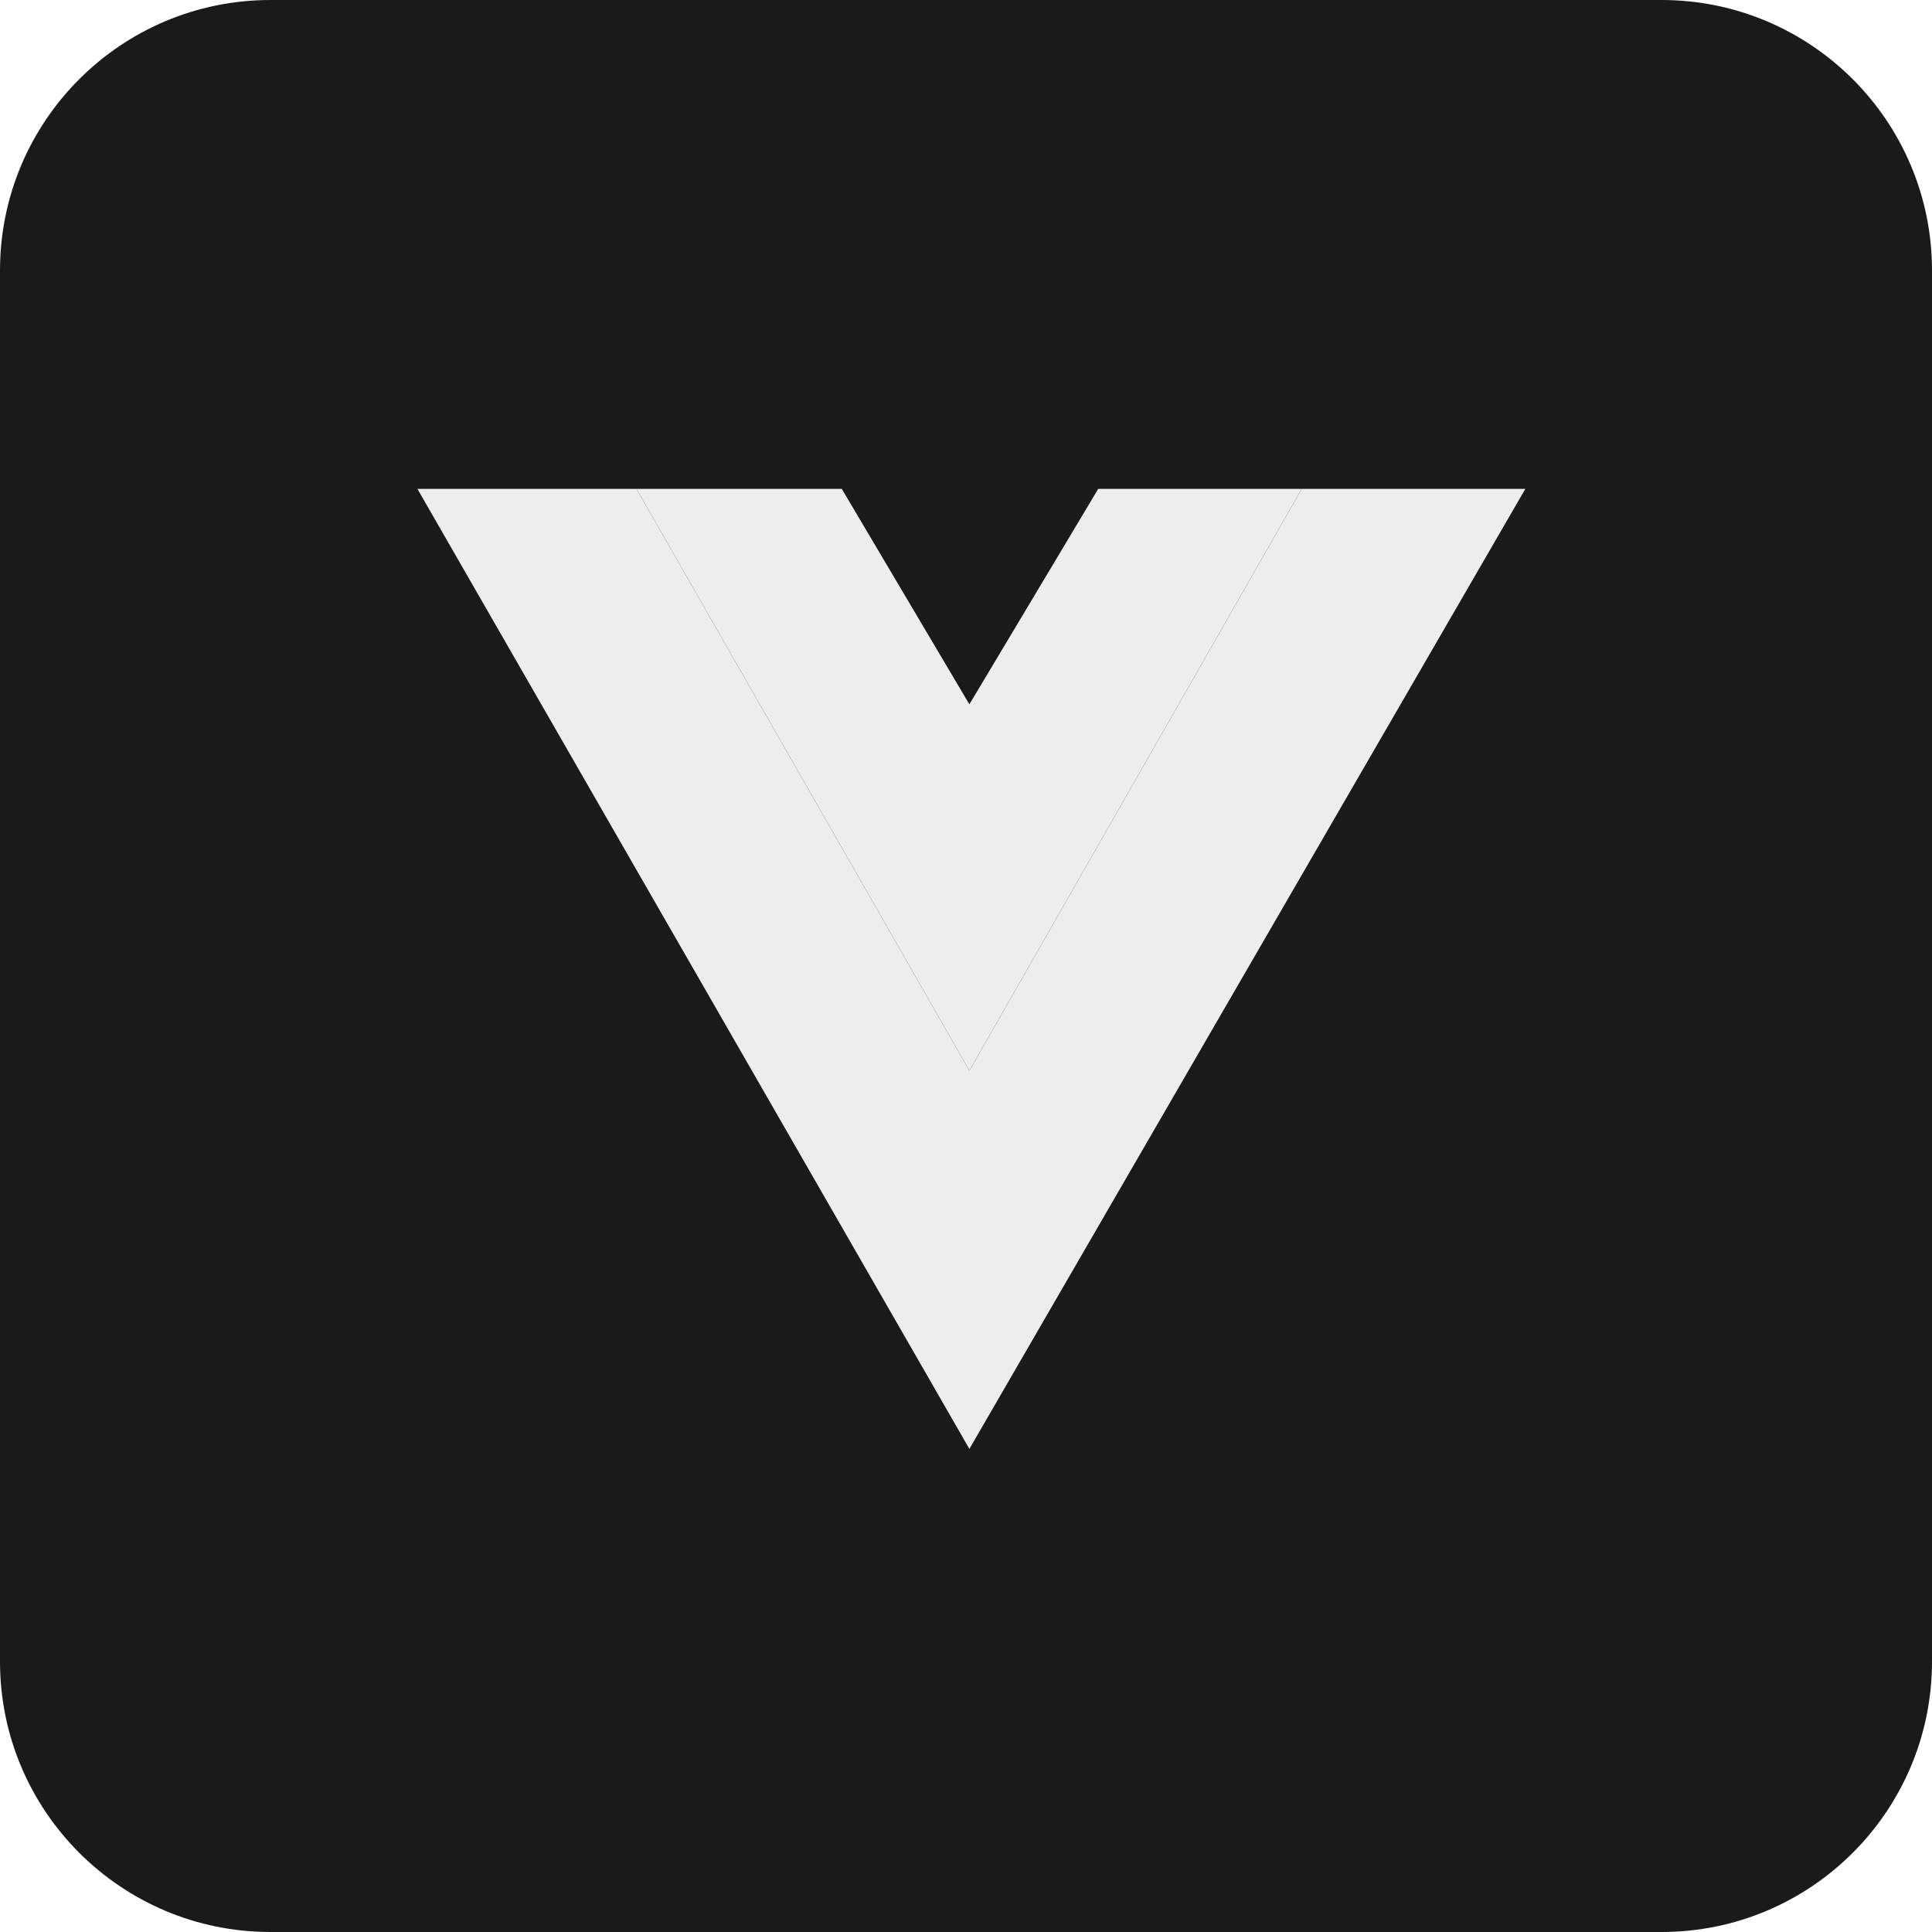
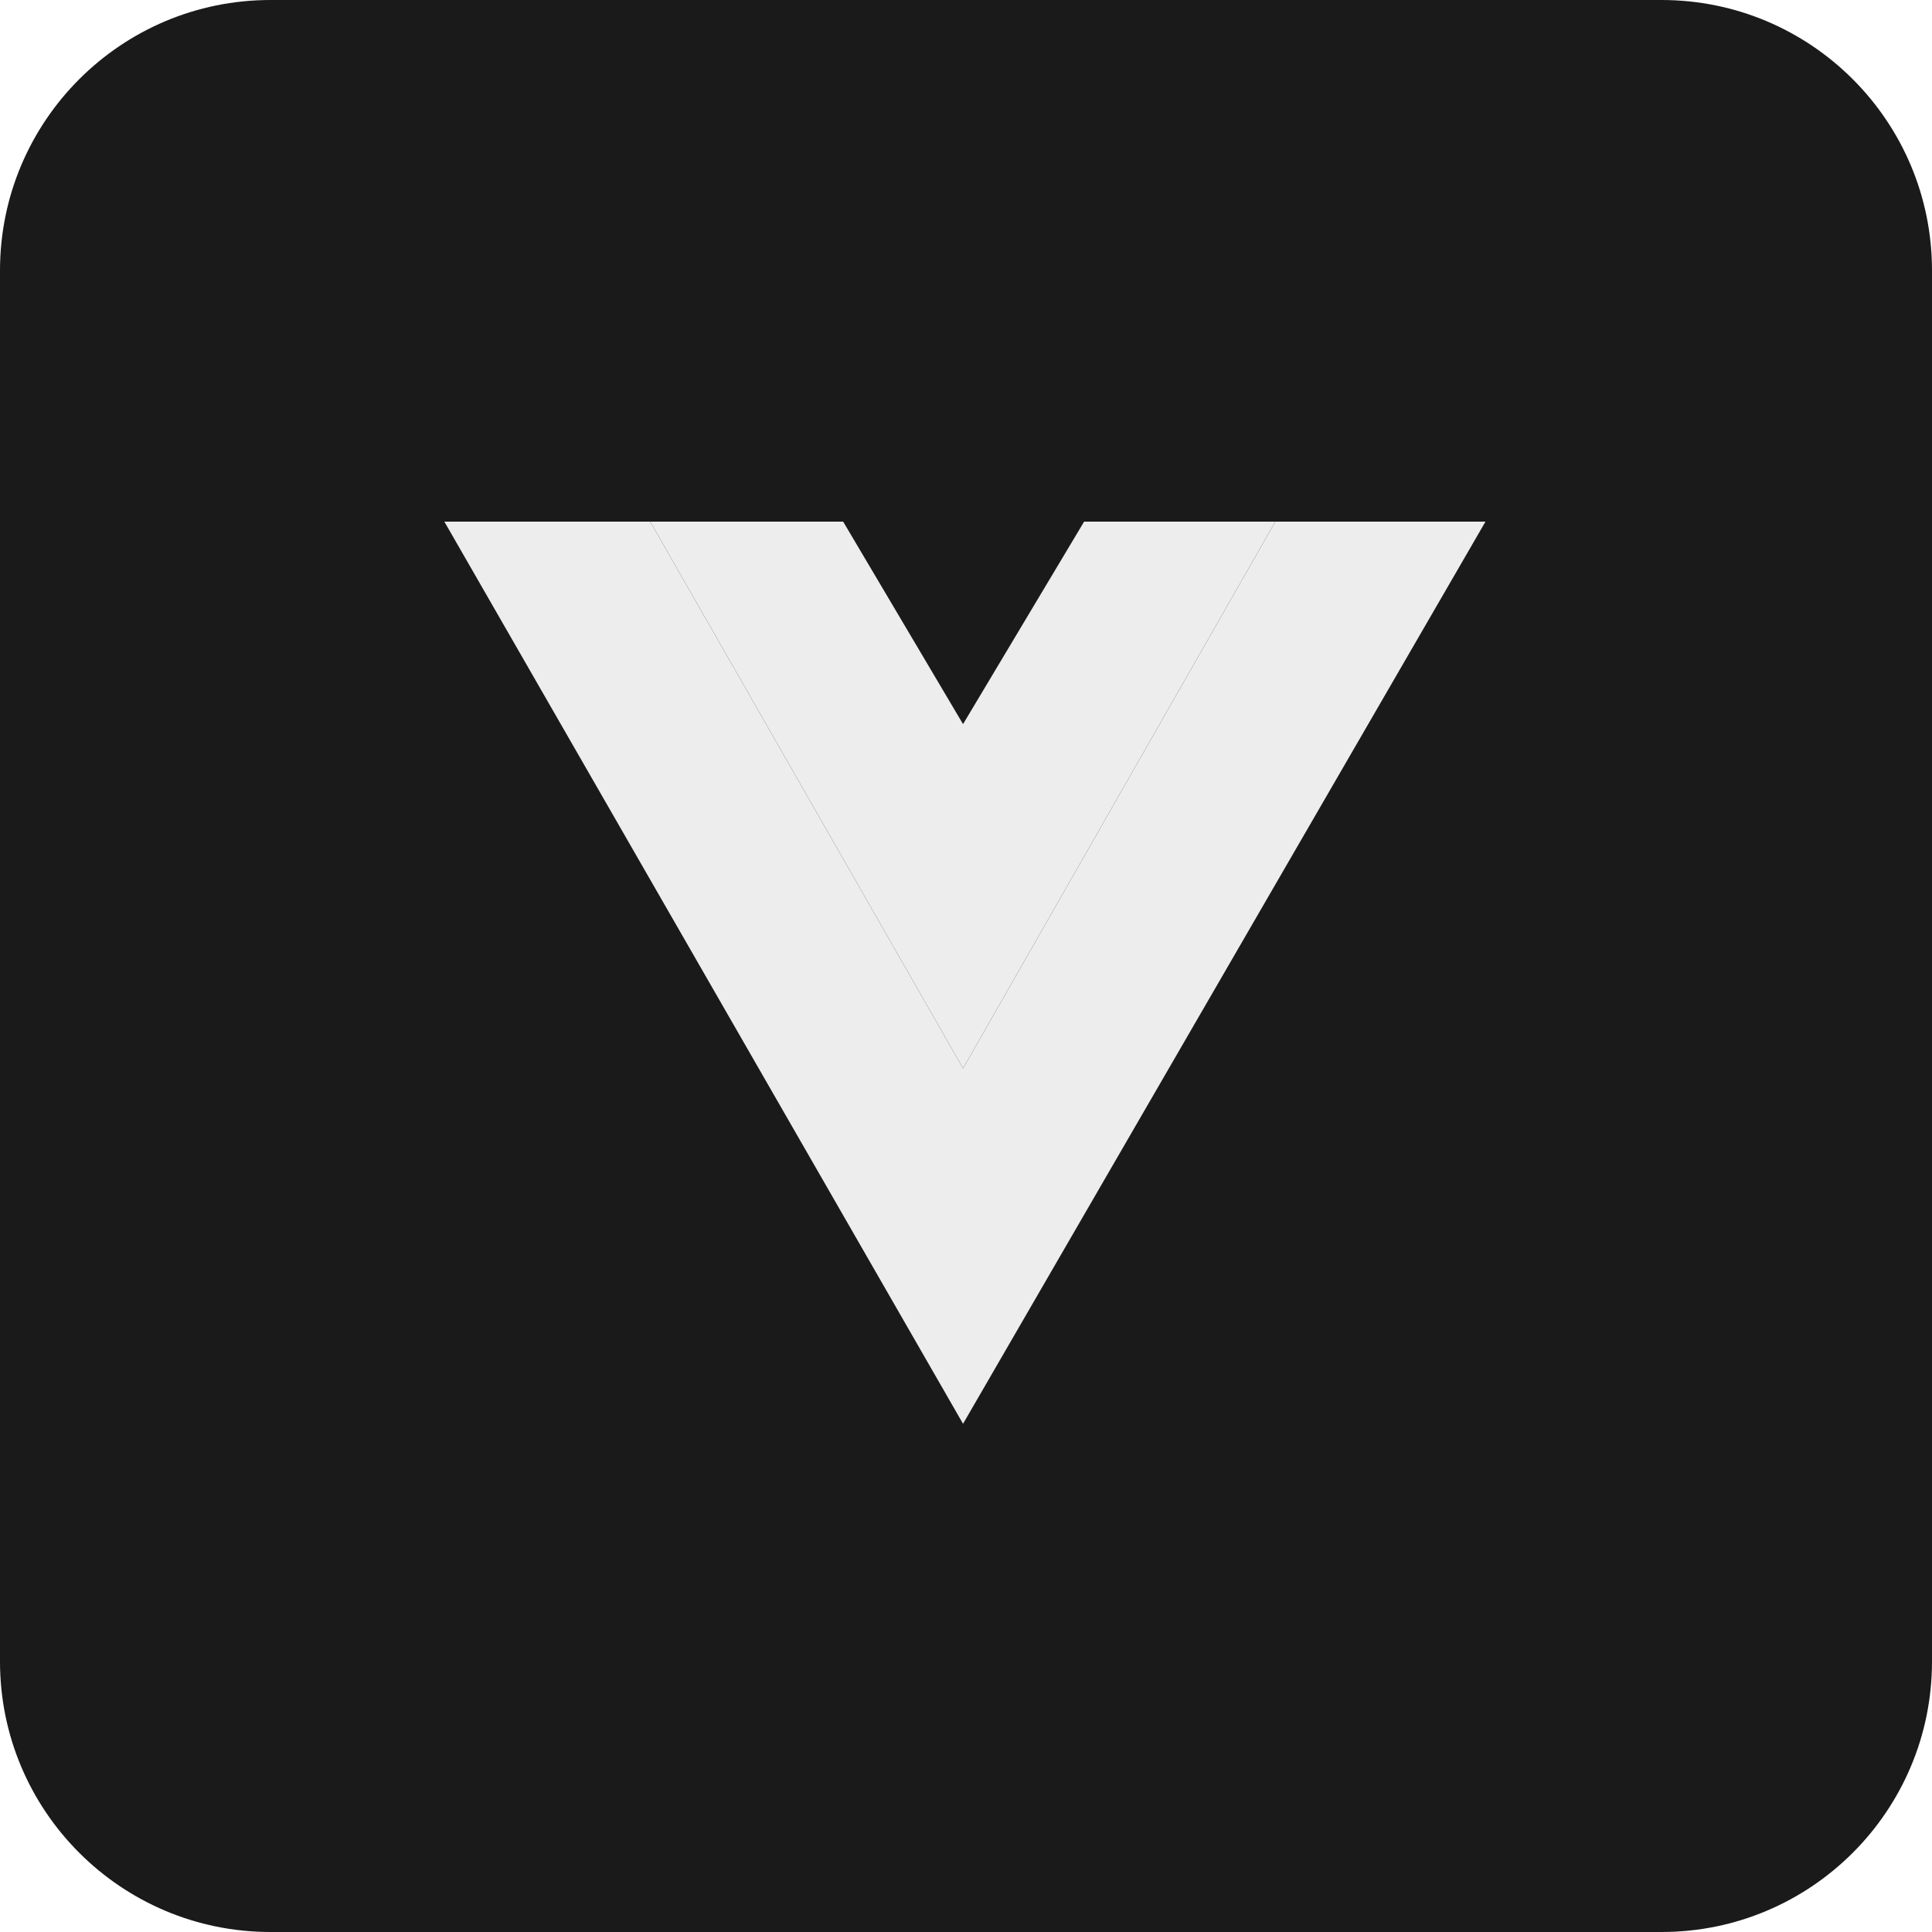
<svg xmlns="http://www.w3.org/2000/svg" width="100" height="100" viewBox="0 0 100 100" fill="none">
  <path d="M0 14C0 6.268 6.268 0 14 0H86C93.732 0 100 6.268 100 14V86C100 93.732 93.732 100 86 100H14C6.268 100 0 93.732 0 86V14Z" fill="#1A1A1A" />
  <path d="M88 12H12V88H88V12Z" fill="#1A1A1A" />
-   <path fill-rule="evenodd" clip-rule="evenodd" d="M32.944 25.305H43.571L50.175 36.456L56.843 25.305H67.377L50.175 55.419L32.944 25.305Z" fill="#EDEDED" />
-   <path fill-rule="evenodd" clip-rule="evenodd" d="M21.606 25.305L50.175 74.996L78.951 25.305L67.377 25.305L50.175 55.419L32.944 25.305L21.606 25.305Z" fill="#EDEDED" />
+   <path fill-rule="evenodd" clip-rule="evenodd" d="M33.655 27H43.642L49.847 37.48L56.113 27H66.011L49.847 55.298L33.655 27Z" fill="#EDEDED" />
+   <path fill-rule="evenodd" clip-rule="evenodd" d="M23 27L49.847 73.695L76.888 27L66.011 27L49.847 55.298L33.655 27L23 27Z" fill="#EDEDED" />
</svg>
